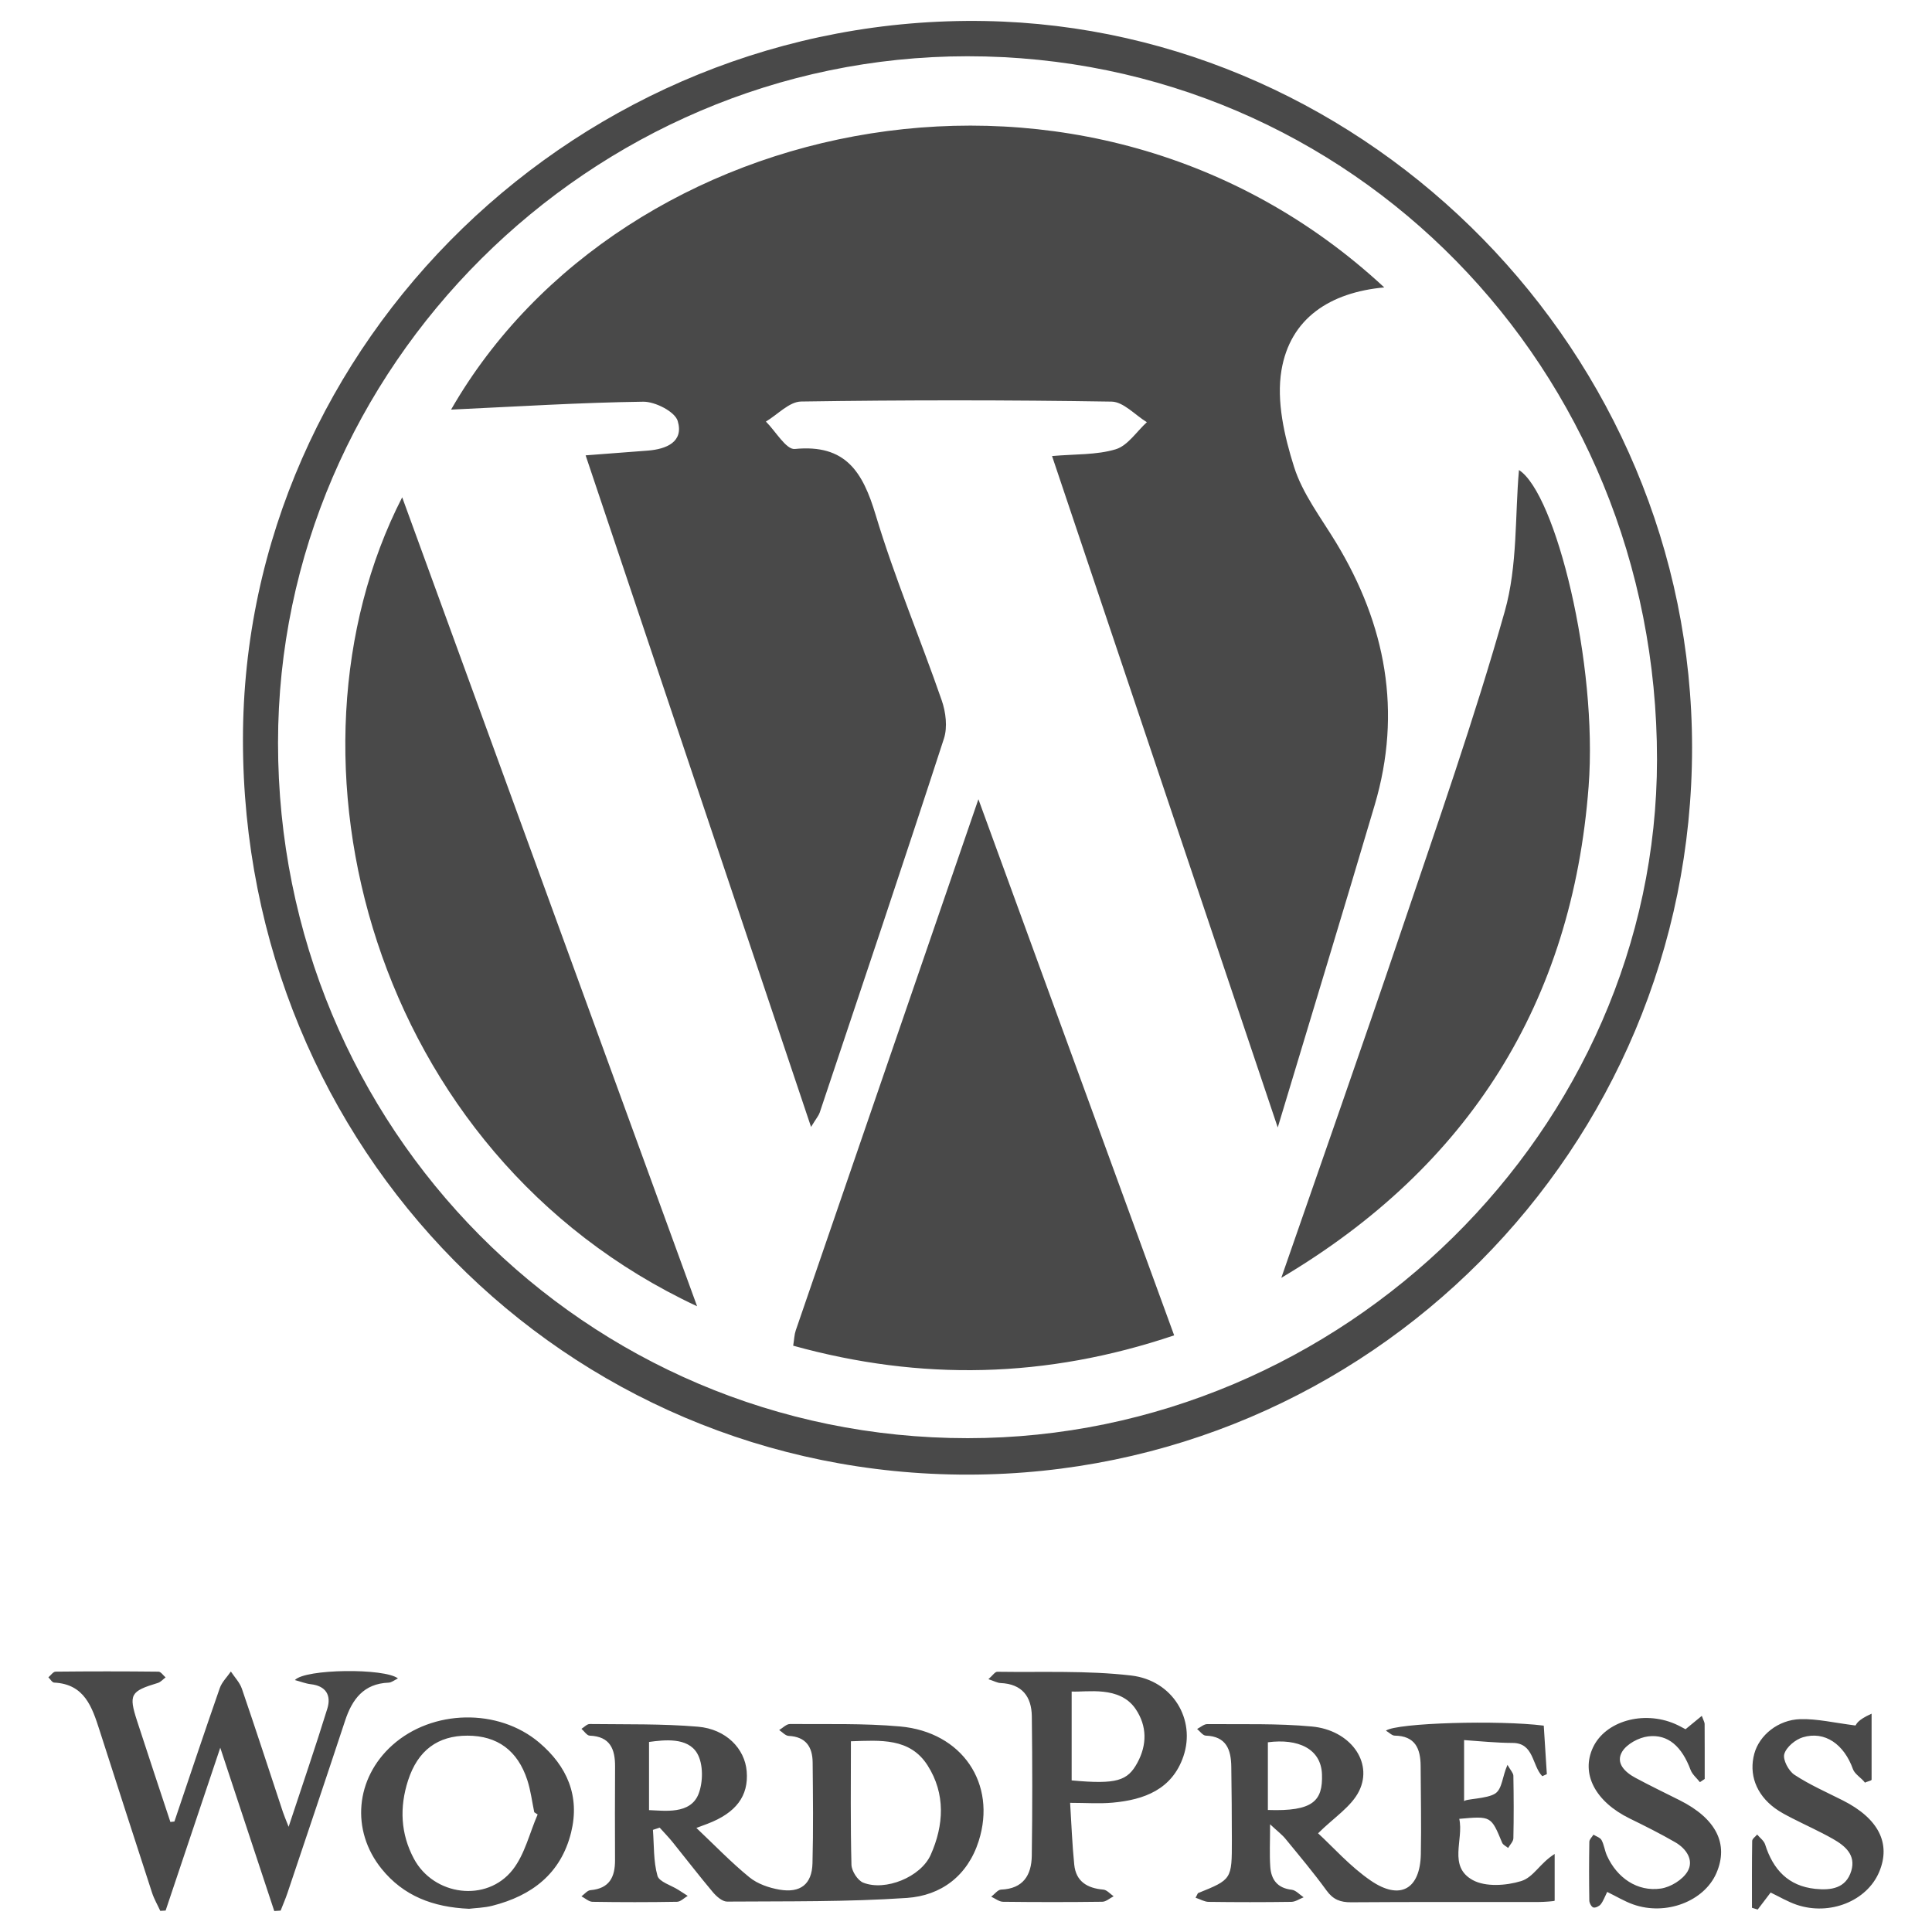
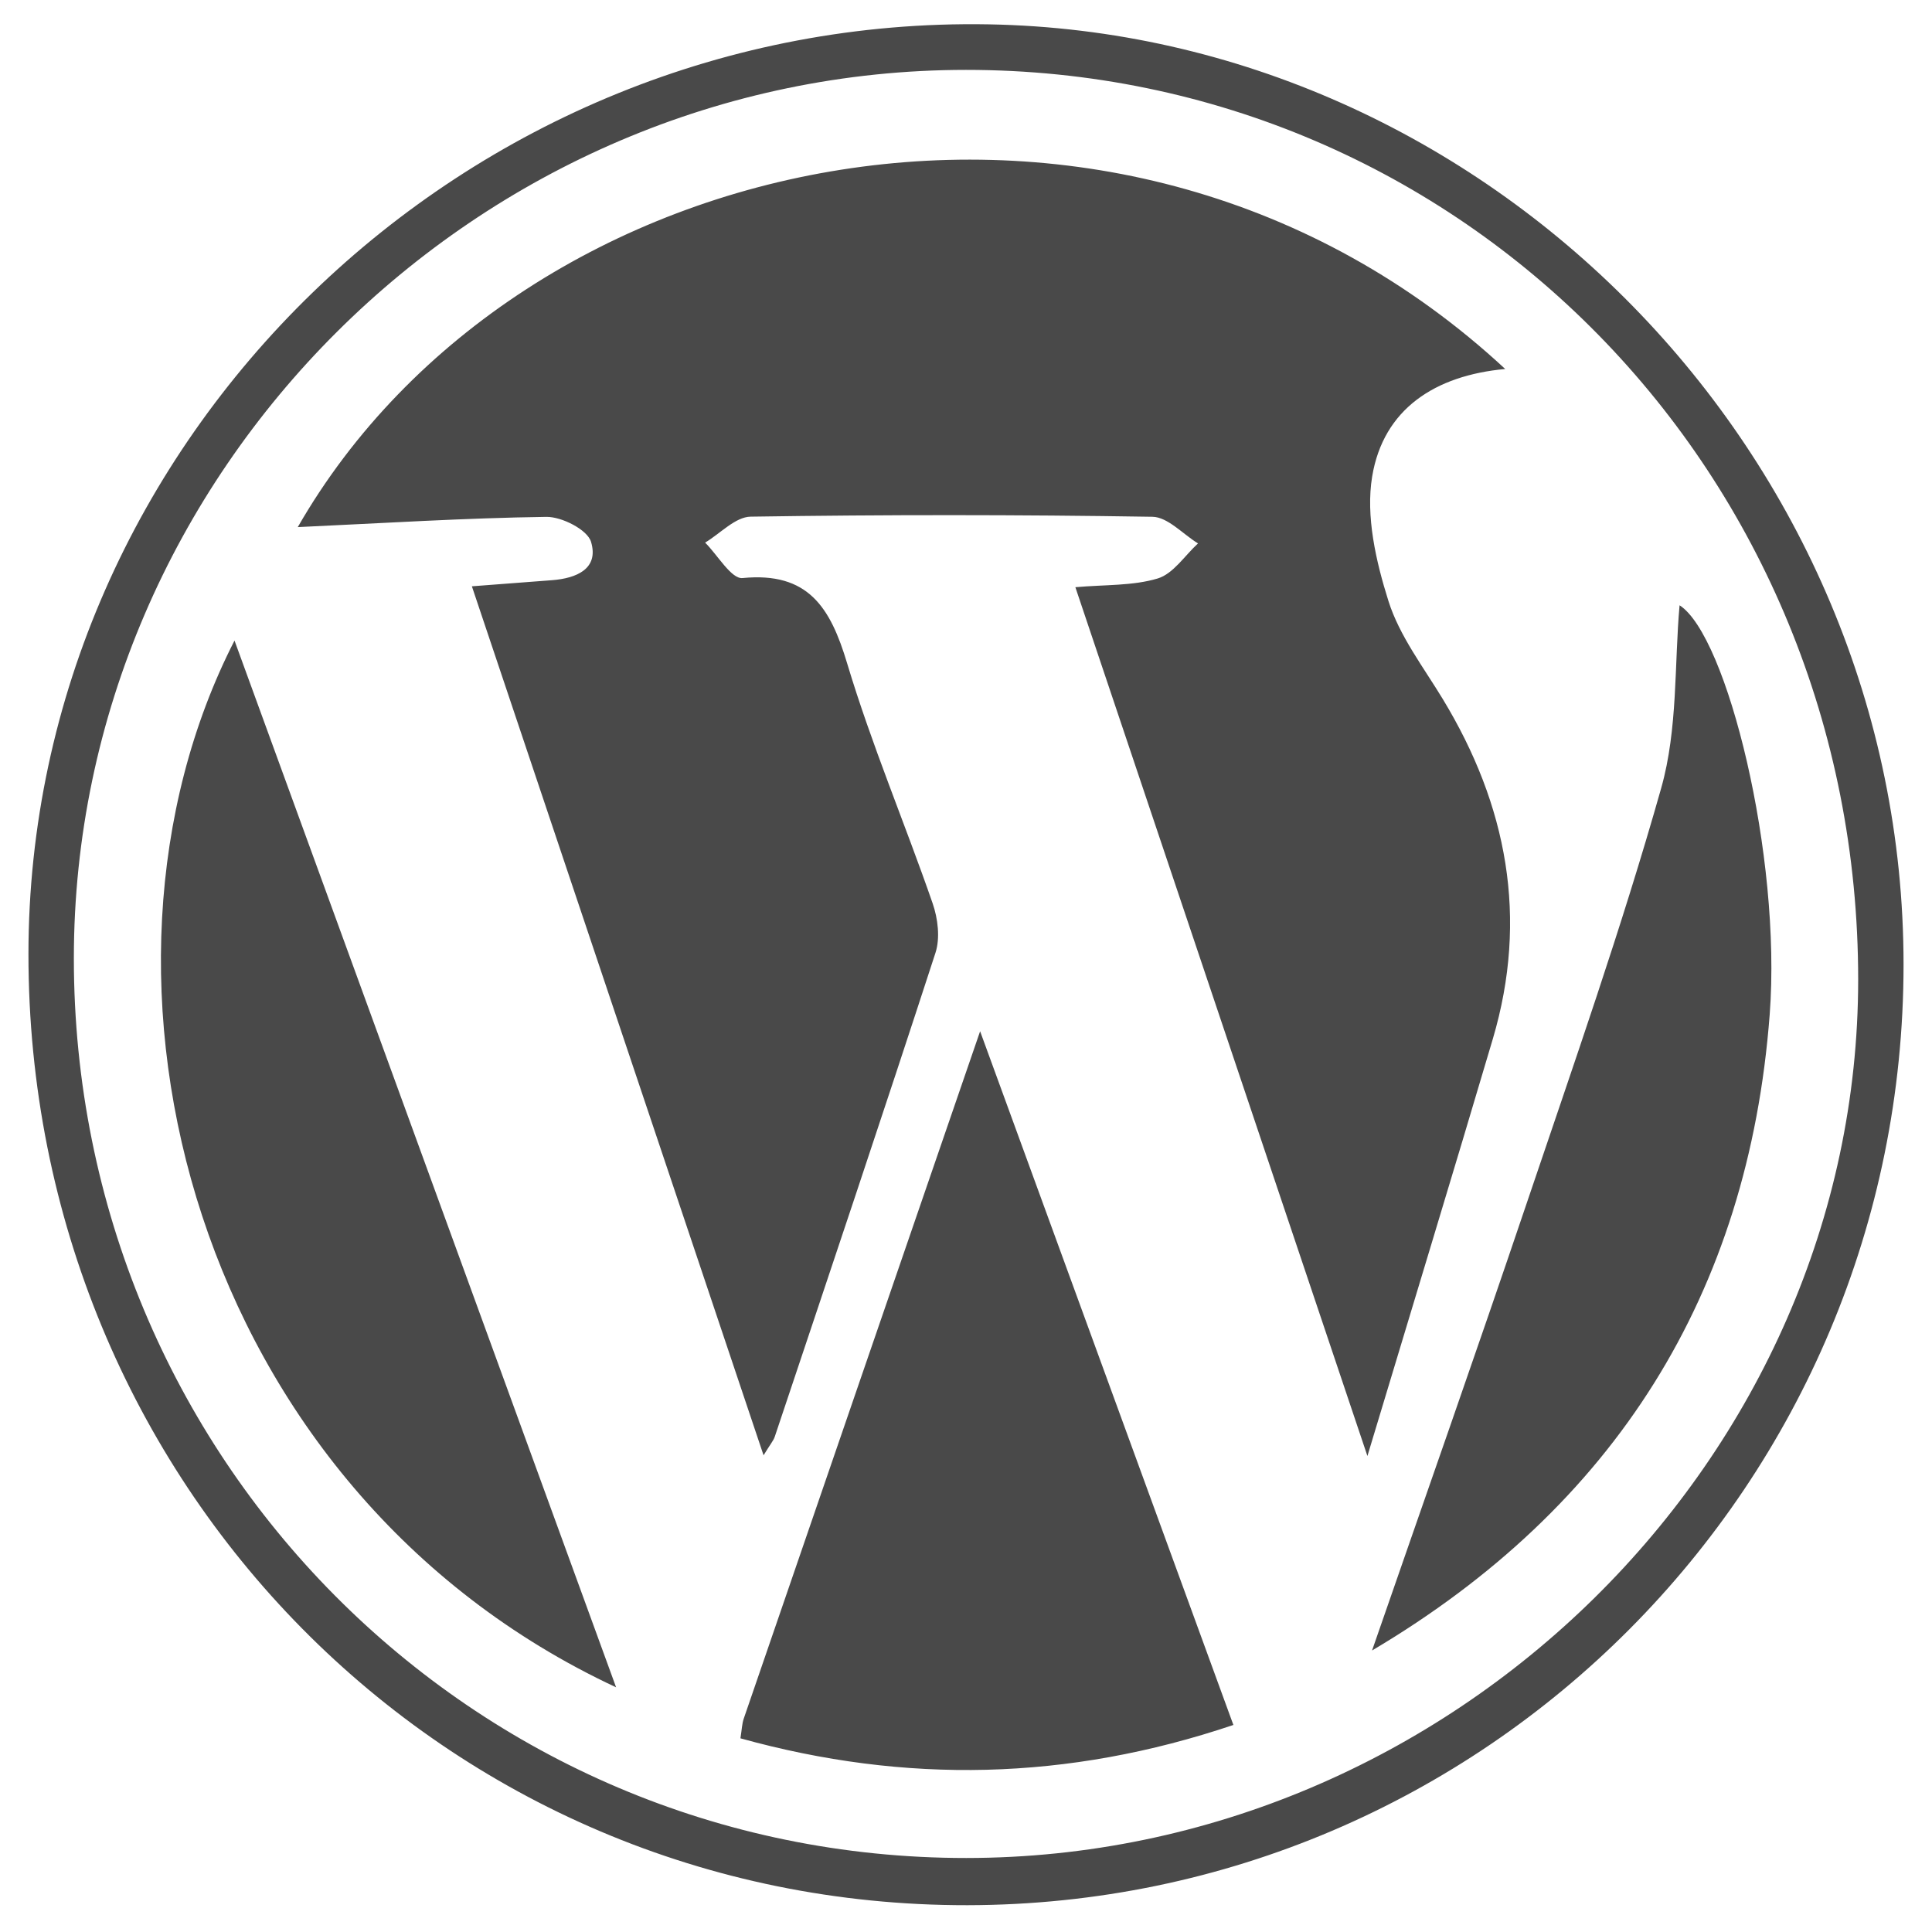
<svg xmlns="http://www.w3.org/2000/svg" viewBox="0 0 128 128">
-   <path fill-rule="evenodd" clip-rule="evenodd" fill="#494949" d="M59.628 114.382c-2.417-.216-4.859-.142-7.291-.161-.237-.001-.477.26-.715.399.209.135.414.378.629.388 1.14.056 1.579.73 1.589 1.753.021 2.23.049 4.463-.011 6.691-.038 1.381-.794 1.98-2.187 1.742-.696-.12-1.454-.381-1.989-.817-1.206-.982-2.291-2.114-3.516-3.272l.729-.272c1.902-.723 2.743-1.848 2.604-3.486-.126-1.494-1.361-2.79-3.233-2.949-2.377-.201-4.777-.147-7.167-.177-.181-.003-.364.207-.547.318.183.157.36.445.548.453 1.356.052 1.684.893 1.679 2.045-.009 2.068-.014 4.136-.003 6.202.006 1.124-.375 1.884-1.627 1.989-.209.018-.398.266-.597.408.245.127.488.36.736.364 1.865.03 3.732.031 5.597-.002.238-.003.472-.255.707-.392l-.625-.401c-.481-.306-1.267-.526-1.381-.935-.27-.966-.22-2.02-.299-3.037l.447-.147c.287.32.589.627.858.961.892 1.104 1.754 2.231 2.668 3.316.238.282.627.625.944.623 3.971-.028 7.952.026 11.909-.243 2.264-.154 4.024-1.462 4.759-3.773 1.205-3.791-1.092-7.222-5.215-7.588zm-16.628 5.543v-4.516c1-.136 2.555-.324 3.188.752.417.708.396 1.913.094 2.69-.54 1.386-2.282 1.106-3.282 1.074zm18.661 2.964c-.658 1.474-3.013 2.423-4.47 1.842-.37-.147-.769-.772-.78-1.187-.07-2.695-.036-5.395-.036-8.18 1.951-.061 3.907-.244 5.083 1.603 1.191 1.872 1.084 3.949.203 5.922zM100.772 124.629c-.986.303-2.355.395-3.198-.068-1.653-.908-.585-2.676-.894-4.058 2.114-.189 2.108-.188 2.841 1.583.06.146.261.231.397.346.121-.214.342-.425.347-.641.031-1.38.025-2.761 0-4.141-.004-.185-.19-.366-.39-.724-.345.77-.343 1.565-.793 1.886-.537.383-2.082.358-2.082.538v-4.065c1 .07 2.132.185 3.217.189 1.418.005 1.275 1.487 1.962 2.204l.303-.136-.204-3.214c-2.949-.377-9.75-.188-10.456.332.22.13.397.327.582.33 1.356.019 1.711.857 1.717 2.013.006 1.948.054 3.897.013 5.845-.049 2.319-1.375 3.078-3.317 1.748-1.374-.94-2.507-2.234-3.491-3.135 1.037-1.035 2.216-1.766 2.726-2.818.932-1.928-.621-4.022-3.133-4.257-2.296-.214-4.619-.138-6.931-.16-.225-.002-.451.21-.677.323.191.154.379.435.576.441 1.368.048 1.673.937 1.689 2.058.024 1.624.037 3.247.038 4.87.003 2.602-.003 2.602-2.247 3.508l-.156.303c.31.103.587.271.866.275 1.827.024 3.653.025 5.48-.001.272-.005.541-.197.812-.303-.264-.175-.514-.468-.793-.5-.949-.107-1.362-.676-1.418-1.534-.055-.82-.012-1.647-.012-2.802.486.454.788.679 1.02.962.926 1.13 1.868 2.25 2.726 3.432.436.6.919.779 1.633.773 4.141-.03 8.296-.013 12.439-.019.307 0 1.036-.05 1.036-.086v-3.096c-1 .628-1.388 1.543-2.228 1.799zm-16.772-4.713v-4.485c2-.262 3.524.423 3.584 2.121.062 1.761-.584 2.469-3.584 2.364zM26.365 111.201c-.87-.695-6.152-.641-6.827.108.391.104.715.235 1.05.274 1.017.114 1.368.745 1.098 1.618-.778 2.521-1.637 5.017-2.564 7.829-.21-.539-.303-.75-.375-.969-.904-2.728-1.791-5.46-2.722-8.179-.142-.415-.481-.762-.729-1.14-.251.366-.596.699-.737 1.104-1.025 2.937-2.008 5.887-3.004 8.834l-.267.03c-.735-2.229-1.481-4.452-2.204-6.686-.573-1.766-.441-1.977 1.378-2.526.189-.059.339-.241.508-.367-.156-.132-.312-.378-.47-.379-2.272-.025-4.546-.025-6.819-.001-.159.002-.317.245-.475.375.126.121.248.344.38.35 2.022.098 2.517 1.628 3.012 3.167 1.154 3.584 2.306 7.17 3.474 10.751.136.417.363.806.547 1.207l.354-.022 3.62-10.788c1.255 3.795 2.417 7.308 3.578 10.821l.422-.03c.151-.388.319-.771.452-1.166 1.278-3.804 2.56-7.605 3.818-11.415.47-1.425 1.234-2.457 2.884-2.521.193-.007.381-.167.618-.279zM74.935 111.006c-2.925-.34-5.906-.203-8.863-.247-.152-.003-.309.25-.588.491.38.125.59.247.805.256 1.422.058 2.056.896 2.072 2.206.037 3.081.041 6.162-.003 9.243-.019 1.271-.567 2.18-2.03 2.235-.225.009-.438.307-.656.472.262.117.521.333.785.336 2.19.026 4.383.027 6.574-.002.251-.003.499-.237.75-.363-.229-.154-.445-.422-.685-.442-1.061-.091-1.811-.536-1.924-1.65-.135-1.317-.182-2.645-.274-4.098 1.048 0 1.942.068 2.823-.013 2.088-.19 3.933-.875 4.681-3.064.835-2.441-.698-5.039-3.467-5.36zm.418 5.783c-.646 1.189-1.353 1.445-4.353 1.167v-5.888c1 .057 3.176-.404 4.236 1.154.765 1.128.765 2.375.117 3.567zM35.726 115.452c-2.715-2.301-7.089-2.199-9.733.171-2.452 2.198-2.764 5.65-.711 8.192 1.446 1.791 3.397 2.543 5.794 2.647.422-.052.998-.063 1.542-.201 2.618-.664 4.544-2.126 5.219-4.856.598-2.42-.273-4.394-2.111-5.953zm-1.758 8.423c-1.72 2.194-5.234 1.731-6.549-.736-.882-1.653-.956-3.408-.384-5.18.645-1.992 1.969-2.971 3.939-2.967 1.977.004 3.322.979 3.964 2.949.223.686.31 1.416.458 2.125l.224.147c-.536 1.233-.85 2.64-1.652 3.662zM122.1 119.286c-1.083-.547-2.206-1.039-3.215-1.703-.386-.254-.78-.998-.671-1.374.134-.461.734-.961 1.233-1.11 1.454-.436 2.728.462 3.318 2.117.117.329.584.596.795.891.086-.064.438-.13.438-.195v-4.376c-1 .449-.987.708-1.071.782-1.367-.173-2.56-.453-3.654-.42-1.475.043-2.711 1.069-3.043 2.28-.372 1.355.103 2.691 1.36 3.618.355.261.747.462 1.141.665.9.461 1.823.87 2.702 1.37.8.455 1.54 1.057 1.218 2.124-.355 1.166-1.357 1.292-2.381 1.187-1.795-.185-2.802-1.284-3.325-2.94-.079-.25-.349-.442-.528-.66-.115.141-.327.28-.33.423-.023 1.477-.015 2.954-.015 4.431l.38.116.857-1.126c.561.267 1.121.604 1.728.811 2.199.742 4.653-.252 5.462-2.173.799-1.893-.042-3.545-2.399-4.738zM111.281 119.27c-.978-.491-1.963-.965-2.926-1.483-.687-.367-1.336-.974-.886-1.729.307-.514 1.102-.942 1.727-1.018 1.329-.162 2.235.687 2.809 2.219.115.306.409.545.62.814l.316-.212c0-1.216.002-2.431-.005-3.646-.001-.109-.073-.218-.187-.535l-1.078.886c-.201-.104-.443-.243-.7-.354-2.099-.904-4.61-.182-5.429 1.556-.822 1.747.146 3.598 2.443 4.719 1.017.496 2.03 1.005 3.009 1.571.729.421 1.248 1.184.814 1.925-.322.552-1.123 1.045-1.772 1.138-1.552.226-2.904-.701-3.573-2.184-.147-.328-.187-.71-.355-1.024-.091-.169-.353-.245-.537-.362-.096.156-.271.312-.273.471-.023 1.298-.022 2.598-.002 3.896.003.162.139.416.266.456.134.042.387-.08.49-.208.17-.214.263-.491.429-.821.629.307 1.152.627 1.719.827 2.17.77 4.704-.201 5.517-2.077.832-1.927-.018-3.613-2.436-4.825zM64.172 97.698c26.49-.039 47.933-21.587 47.932-48.167 0-26.147-21.344-47.682-46.844-48.137-26.78-.477-49.157 21.254-49.164 47.606-.009 27.109 21.338 48.738 48.076 48.698zm-.078-93.971c25.432-.008 45.695 20.654 45.687 46.587-.008 24.482-20.808 44.964-45.667 44.969-25.327.005-45.695-20.53-45.694-46.068.001-24.88 20.685-45.48 45.674-45.488zM44.9 27.891c.416 1.385-.748 1.868-1.986 1.963-1.301.102-2.604.199-4.115.314 4.99 14.865 9.905 29.509 14.935 44.494.359-.587.507-.752.572-.945 2.762-8.255 5.54-16.505 8.232-24.784.246-.755.124-1.755-.146-2.531-1.424-4.111-3.13-8.133-4.379-12.294-.855-2.849-1.988-4.692-5.354-4.362-.574.056-1.273-1.178-1.916-1.816.777-.463 1.548-1.316 2.332-1.328 6.856-.104 13.716-.104 20.572.006.785.013 1.557.889 2.335 1.364-.681.622-1.268 1.554-2.063 1.794-1.276.385-2.691.312-4.218.448 4.994 14.857 9.887 29.412 14.953 44.484 2.266-7.524 4.373-14.434 6.422-21.36 1.829-6.184.739-11.958-2.567-17.404-.994-1.638-2.216-3.227-2.778-5.013-.641-2.032-1.172-4.345-.832-6.382.575-3.454 3.225-5.169 6.812-5.497-19.626-18.212-50.463-11.693-61.826 8.096 4.374-.203 8.55-.468 12.729-.524.791-.01 2.1.657 2.286 1.277zM52.719 88.149c-.092.267-.097.563-.168 1.007 8.458 2.344 16.751 2.175 25.24-.685-4.334-11.871-8.571-23.477-12.969-35.52-4.15 12.064-8.131 23.63-12.103 35.198zM46.184 86.543l-19.538-53.596c-8.814 17.217-2.109 43.486 19.538 53.596zM105.25 52.104c.619-8.141-2.188-19.413-4.614-20.963-.27 2.994-.082 6.327-.941 9.362-2.022 7.152-4.495 14.181-6.877 21.229-2.589 7.66-5.28 15.286-7.928 22.927 12.437-7.373 19.272-18.254 20.36-32.555z" />
+   <path fill-rule="evenodd" clip-rule="evenodd" fill="#494949" d="M64.094 126.224c34.275-.052 62.021-27.933 62.021-62.325 0-33.833-27.618-61.697-60.613-62.286-34.652-.618-63.608 27.5-63.617 61.597-.01 35.079 27.612 63.064 62.209 63.014zm-.101-121.594c32.907-.011 59.126 26.725 59.116 60.28-.011 31.679-26.925 58.18-59.092 58.187-32.771.007-59.125-26.563-59.124-59.608.002-32.193 26.766-58.848 59.1-58.859zM39.157 35.896c.538 1.793-.968 2.417-2.569 2.542-1.685.13-3.369.257-5.325.406 6.456 19.234 12.815 38.183 19.325 57.573.464-.759.655-.973.739-1.223 3.574-10.682 7.168-21.357 10.651-32.069.318-.977.16-2.271-.188-3.275-1.843-5.32-4.051-10.524-5.667-15.908-1.105-3.686-2.571-6.071-6.928-5.644-.742.073-1.648-1.524-2.479-2.349 1.005-.6 2.003-1.704 3.017-1.719 8.872-.135 17.747-.135 26.618.008 1.018.017 2.016 1.15 3.021 1.765-.88.804-1.639 2.01-2.668 2.321-1.651.498-3.482.404-5.458.58 6.463 19.225 12.793 38.057 19.349 57.56 2.931-9.736 5.658-18.676 8.31-27.639 2.366-8.001.956-15.473-3.322-22.52-1.286-2.119-2.866-4.175-3.595-6.486-.828-2.629-1.516-5.622-1.077-8.259.745-4.469 4.174-6.688 8.814-7.113-25.392-23.566-65.294-15.13-79.997 10.475 5.66-.261 11.064-.604 16.472-.678 1.022-.013 2.717.851 2.957 1.652zM49.274 113.867c-.118.345-.125.729-.218 1.302 10.943 3.034 21.675 2.815 32.659-.886l-16.78-45.96c-5.37 15.611-10.52 30.575-15.661 45.544zM40.818 111.789l-25.281-69.35c-11.405 22.278-2.729 56.268 25.281 69.35zM117.246 67.227c.802-10.534-2.832-25.119-5.97-27.125-.35 3.875-.106 8.186-1.218 12.114-2.617 9.255-5.817 18.349-8.899 27.468-3.35 9.912-6.832 19.779-10.257 29.666 16.092-9.539 24.935-23.618 26.344-42.123z" />
</svg>
